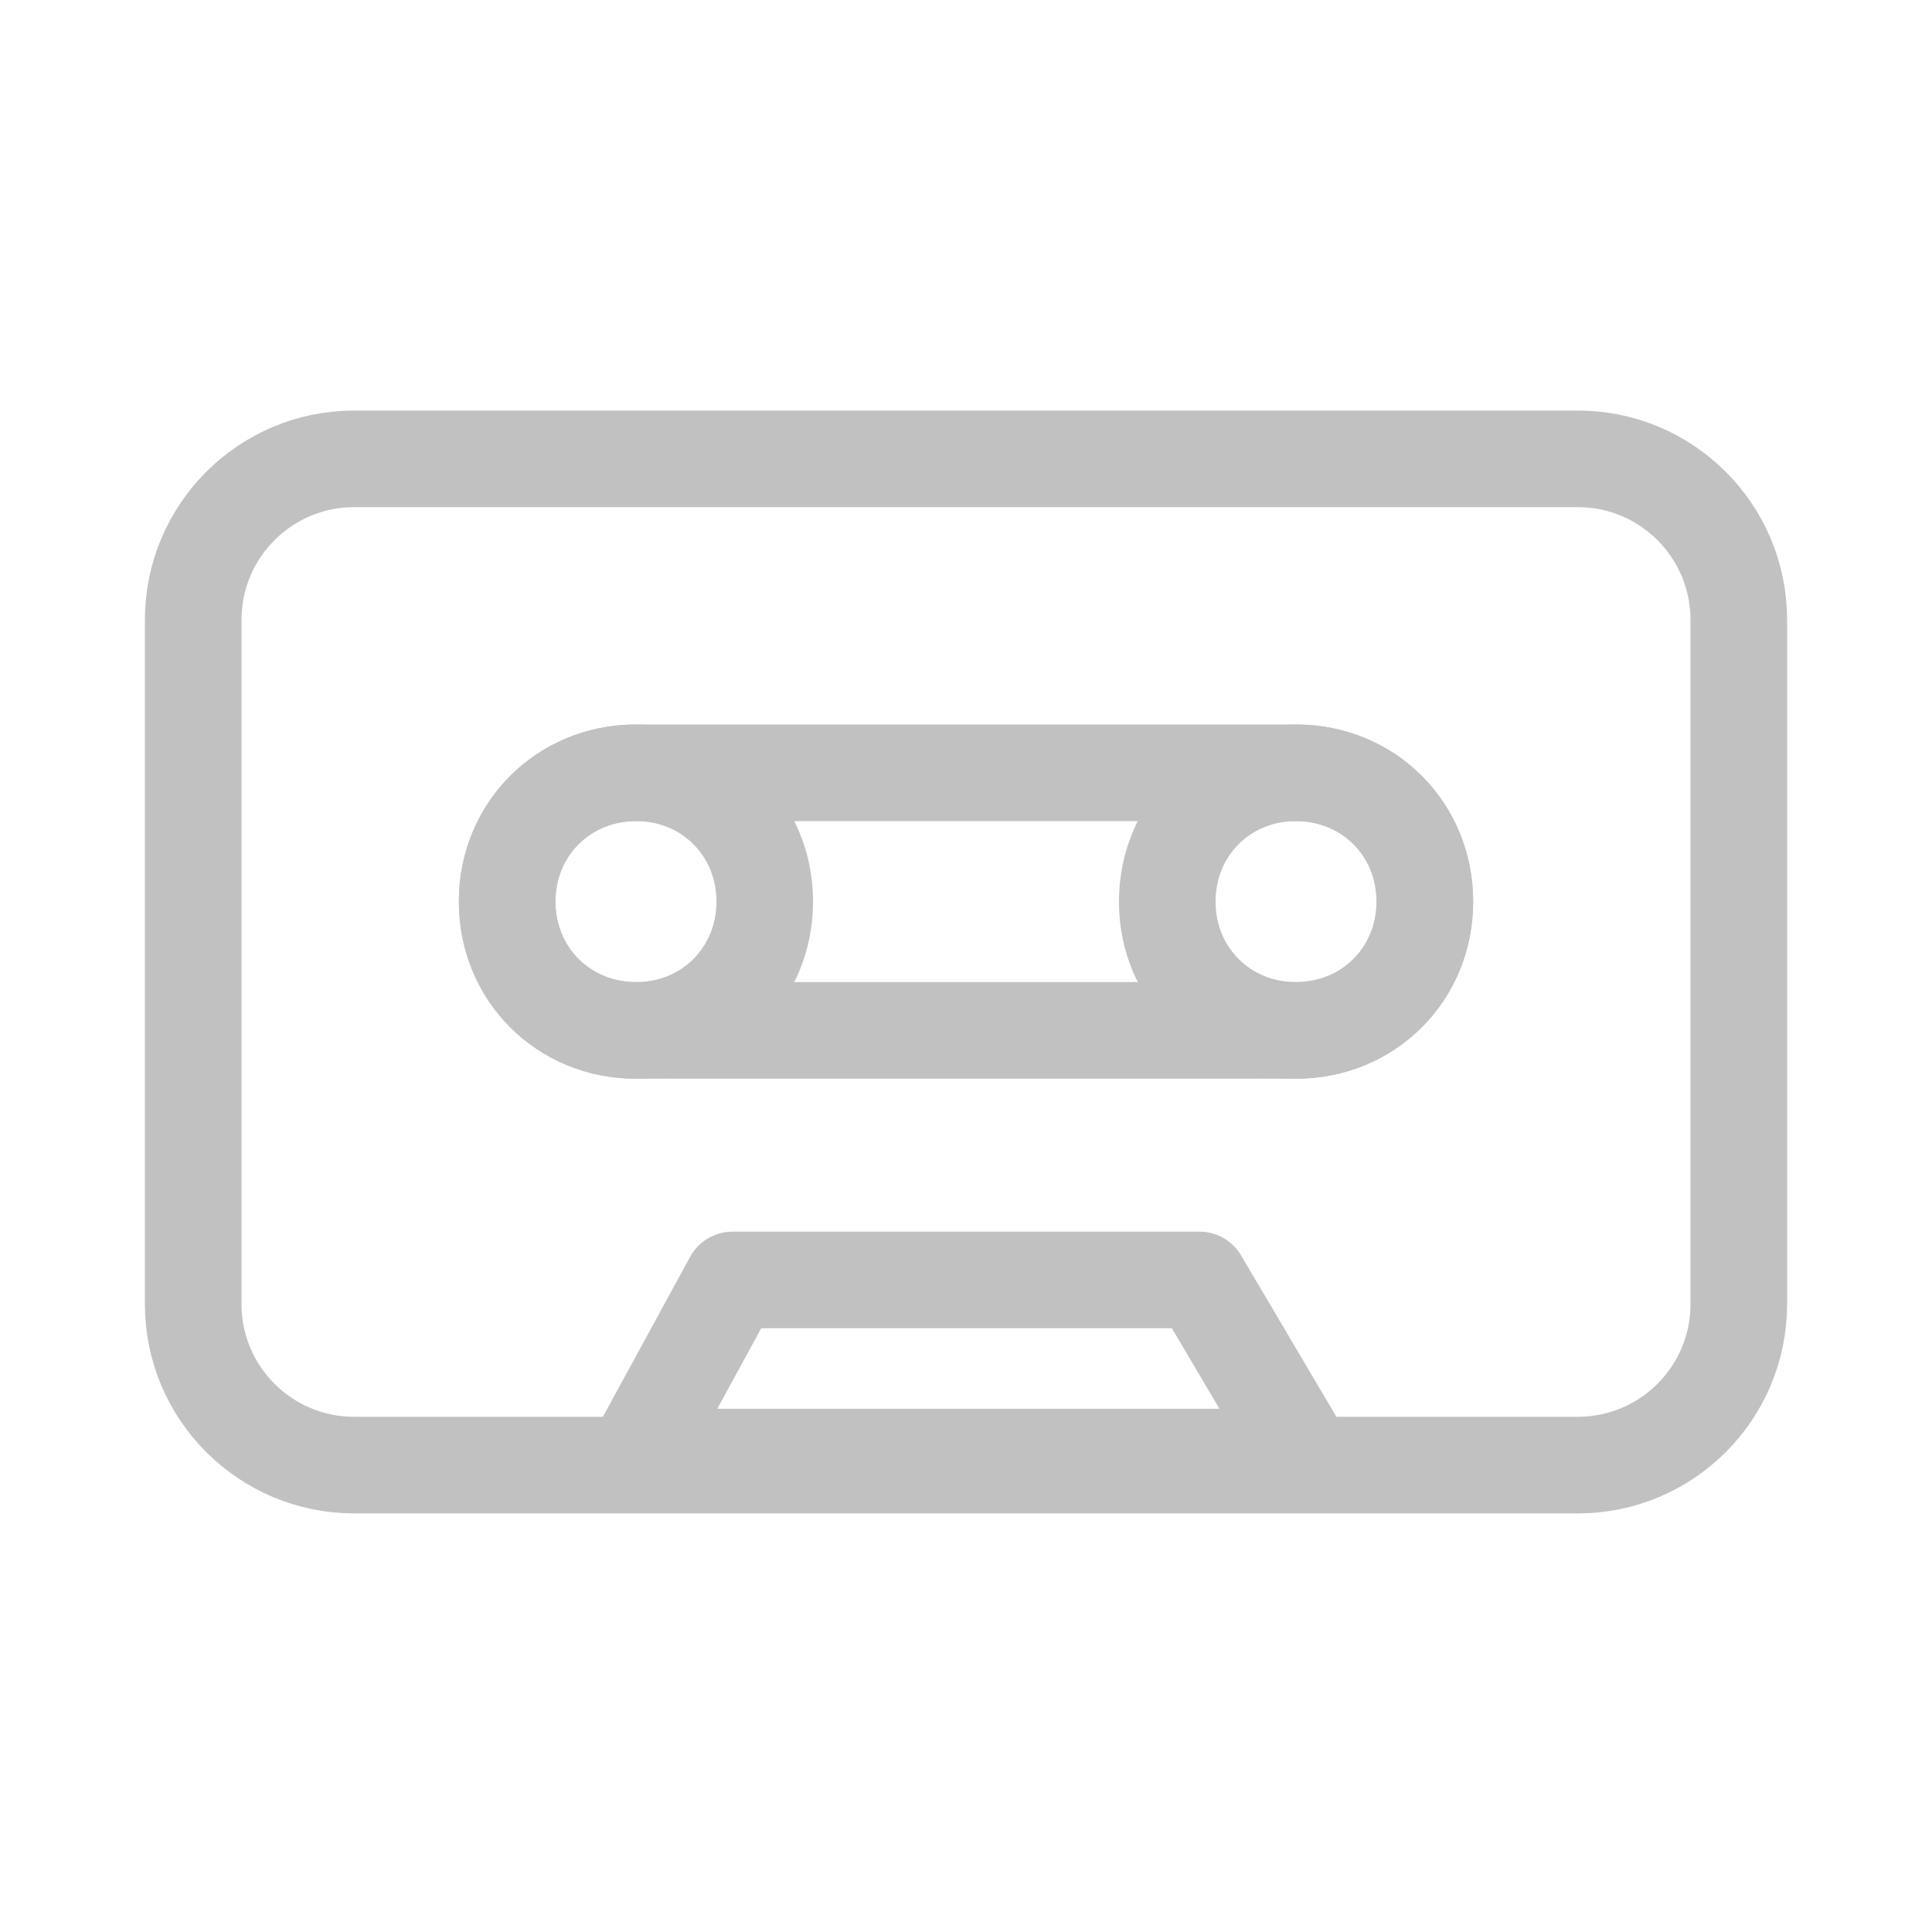
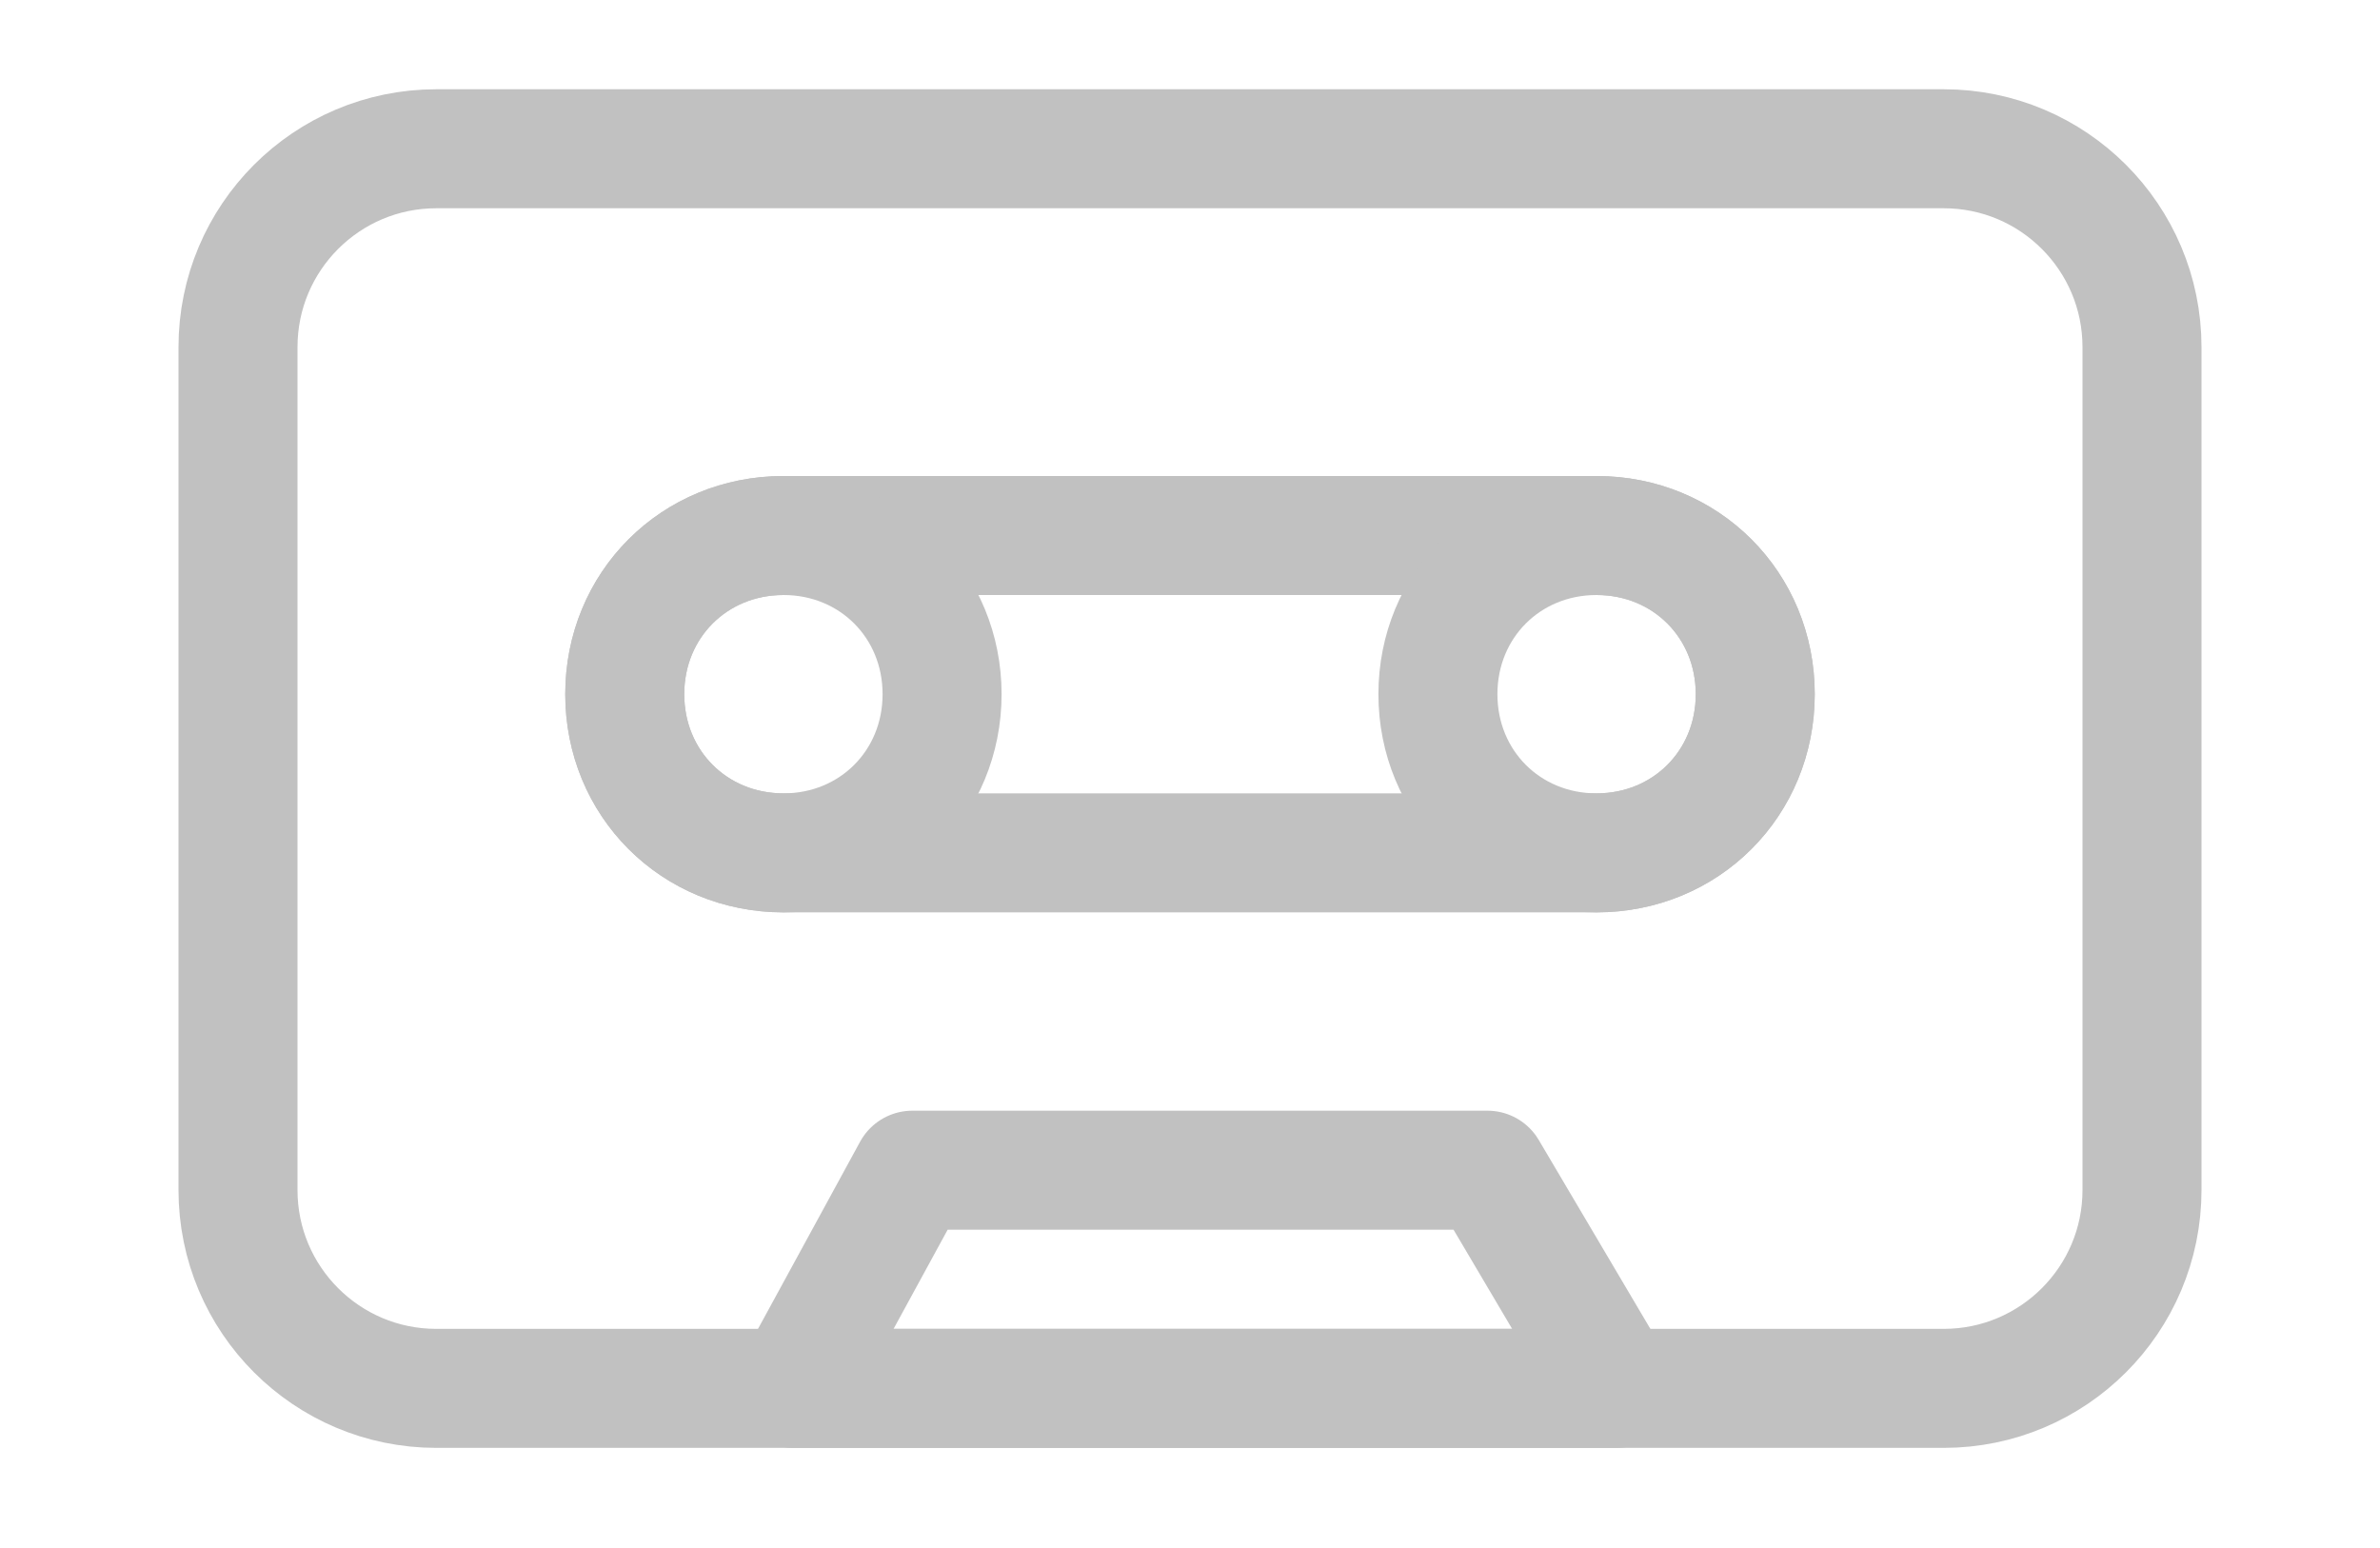
- <svg xmlns="http://www.w3.org/2000/svg" id="Layer_1" version="1.1" viewBox="0 0 24 24">
+ <svg xmlns="http://www.w3.org/2000/svg" id="Layer_1" version="1.1" viewBox="0 0 24 15.6">
  <defs>
    <style>
      .st0 {
        stroke-miterlimit: 10;
      }

      .st0, .st1 {
        fill: none;
        stroke: #c1c1c1;
        stroke-width: 1.2px;
      }

      .st1 {
        stroke-linecap: round;
        stroke-linejoin: round;
      }
    </style>
  </defs>
-   <path class="st1" d="M16.2,18.1H7.9l1.2-2.2h5.8l1.3,2.2Z" />
-   <rect class="st0" x="2.4" y="5.7" width="19.2" height="12.5" rx="2" ry="2" />
-   <path class="st0" d="M7.9,9.6h8.2c.9,0,1.6.7,1.6,1.6h0c0,.9-.7,1.6-1.6,1.6H7.9c-.9,0-1.6-.7-1.6-1.6h0c0-.9.7-1.6,1.6-1.6Z" />
-   <path class="st0" d="M7.9,9.6h0c.9,0,1.6.7,1.6,1.6h0c0,.9-.7,1.6-1.6,1.6h0c-.9,0-1.6-.7-1.6-1.6h0c0-.9.7-1.6,1.6-1.6Z" />
-   <path class="st0" d="M16.1,9.6h0c.9,0,1.6.7,1.6,1.6h0c0,.9-.7,1.6-1.6,1.6h0c-.9,0-1.6-.7-1.6-1.6h0c0-.9.7-1.6,1.6-1.6Z" />
+   <path class="st1" d="M16.3,14h-8.3l1.2-2.2h5.8l1.3,2.2Z" />
+   <rect class="st0" x="2.4" y="1.5" width="19.2" height="12.5" rx="2" ry="2" />
+   <path class="st0" d="M7.9,5.4h8.2c.9,0,1.6.7,1.6,1.6h0c0,.9-.7,1.6-1.6,1.6H7.9c-.9,0-1.6-.7-1.6-1.6h0c0-.9.7-1.6,1.6-1.6Z" />
+   <path class="st0" d="M7.9,5.4h0c.9,0,1.6.7,1.6,1.6h0c0,.9-.7,1.6-1.6,1.6h0c-.9,0-1.6-.7-1.6-1.6h0c0-.9.7-1.6,1.6-1.6Z" />
+   <path class="st0" d="M16.1,5.4h0c.9,0,1.6.7,1.6,1.6h0c0,.9-.7,1.6-1.6,1.6h0c-.9,0-1.6-.7-1.6-1.6h0c0-.9.7-1.6,1.6-1.6Z" />
</svg>
